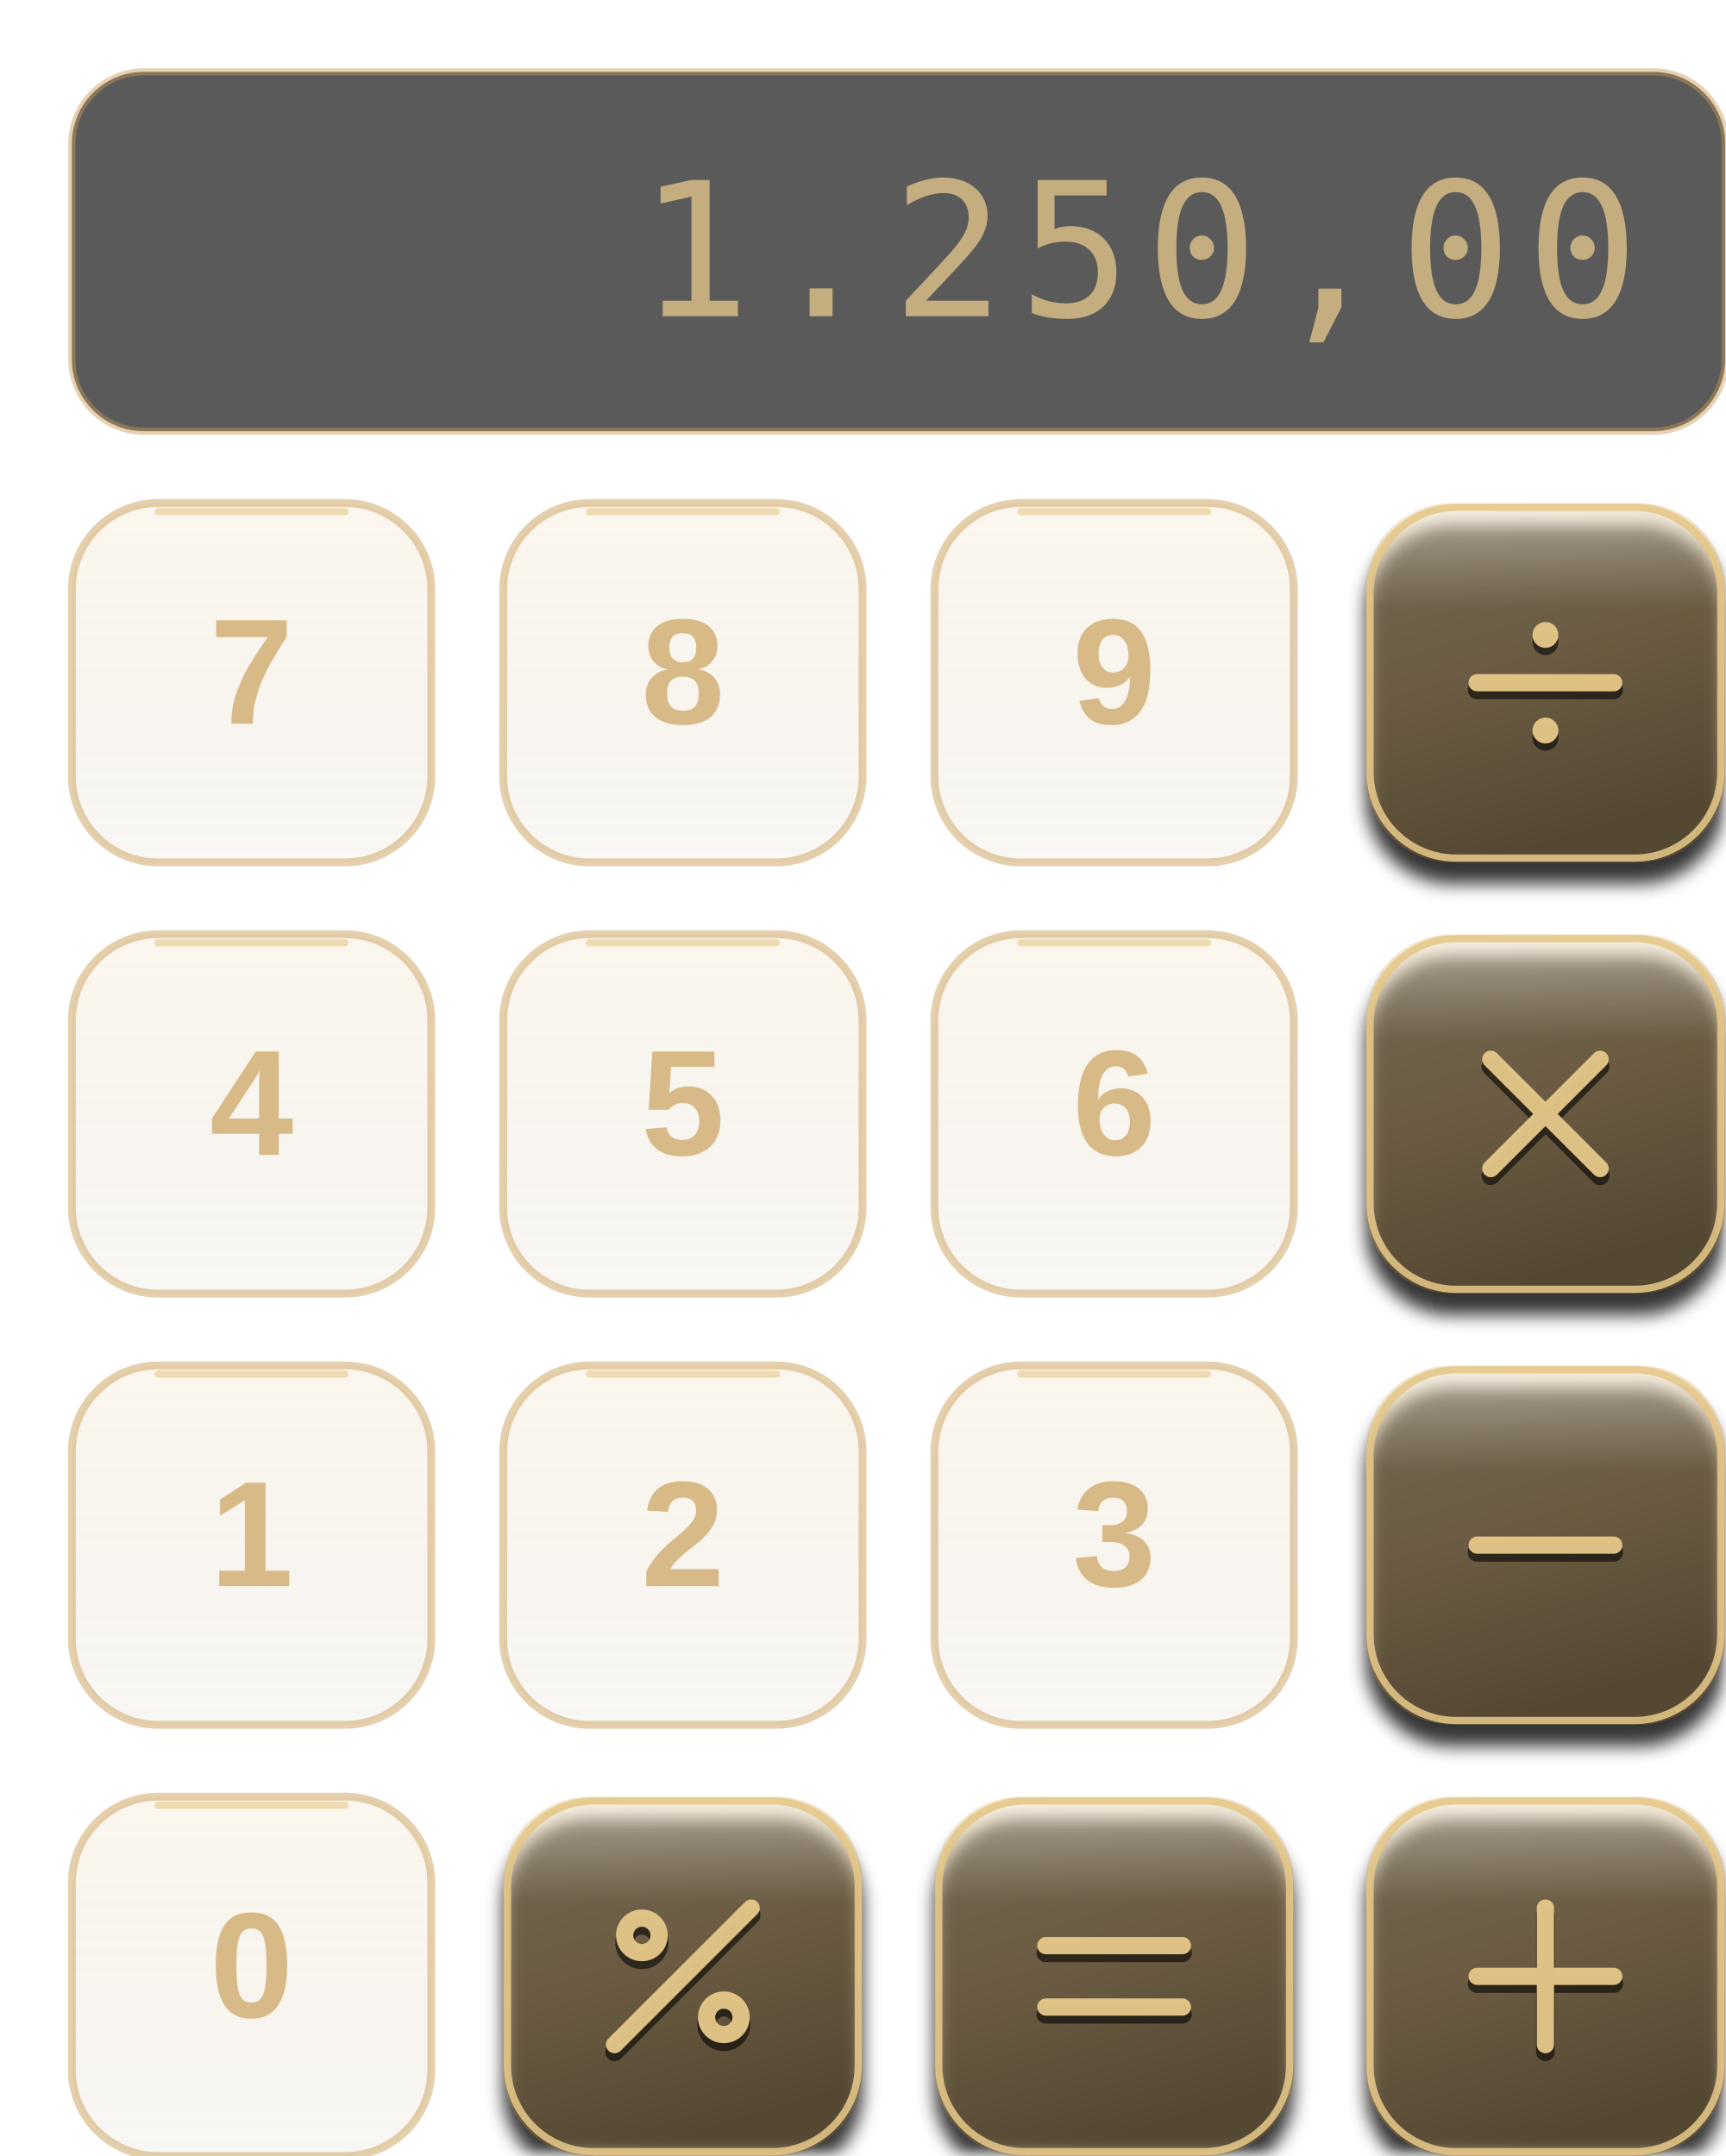
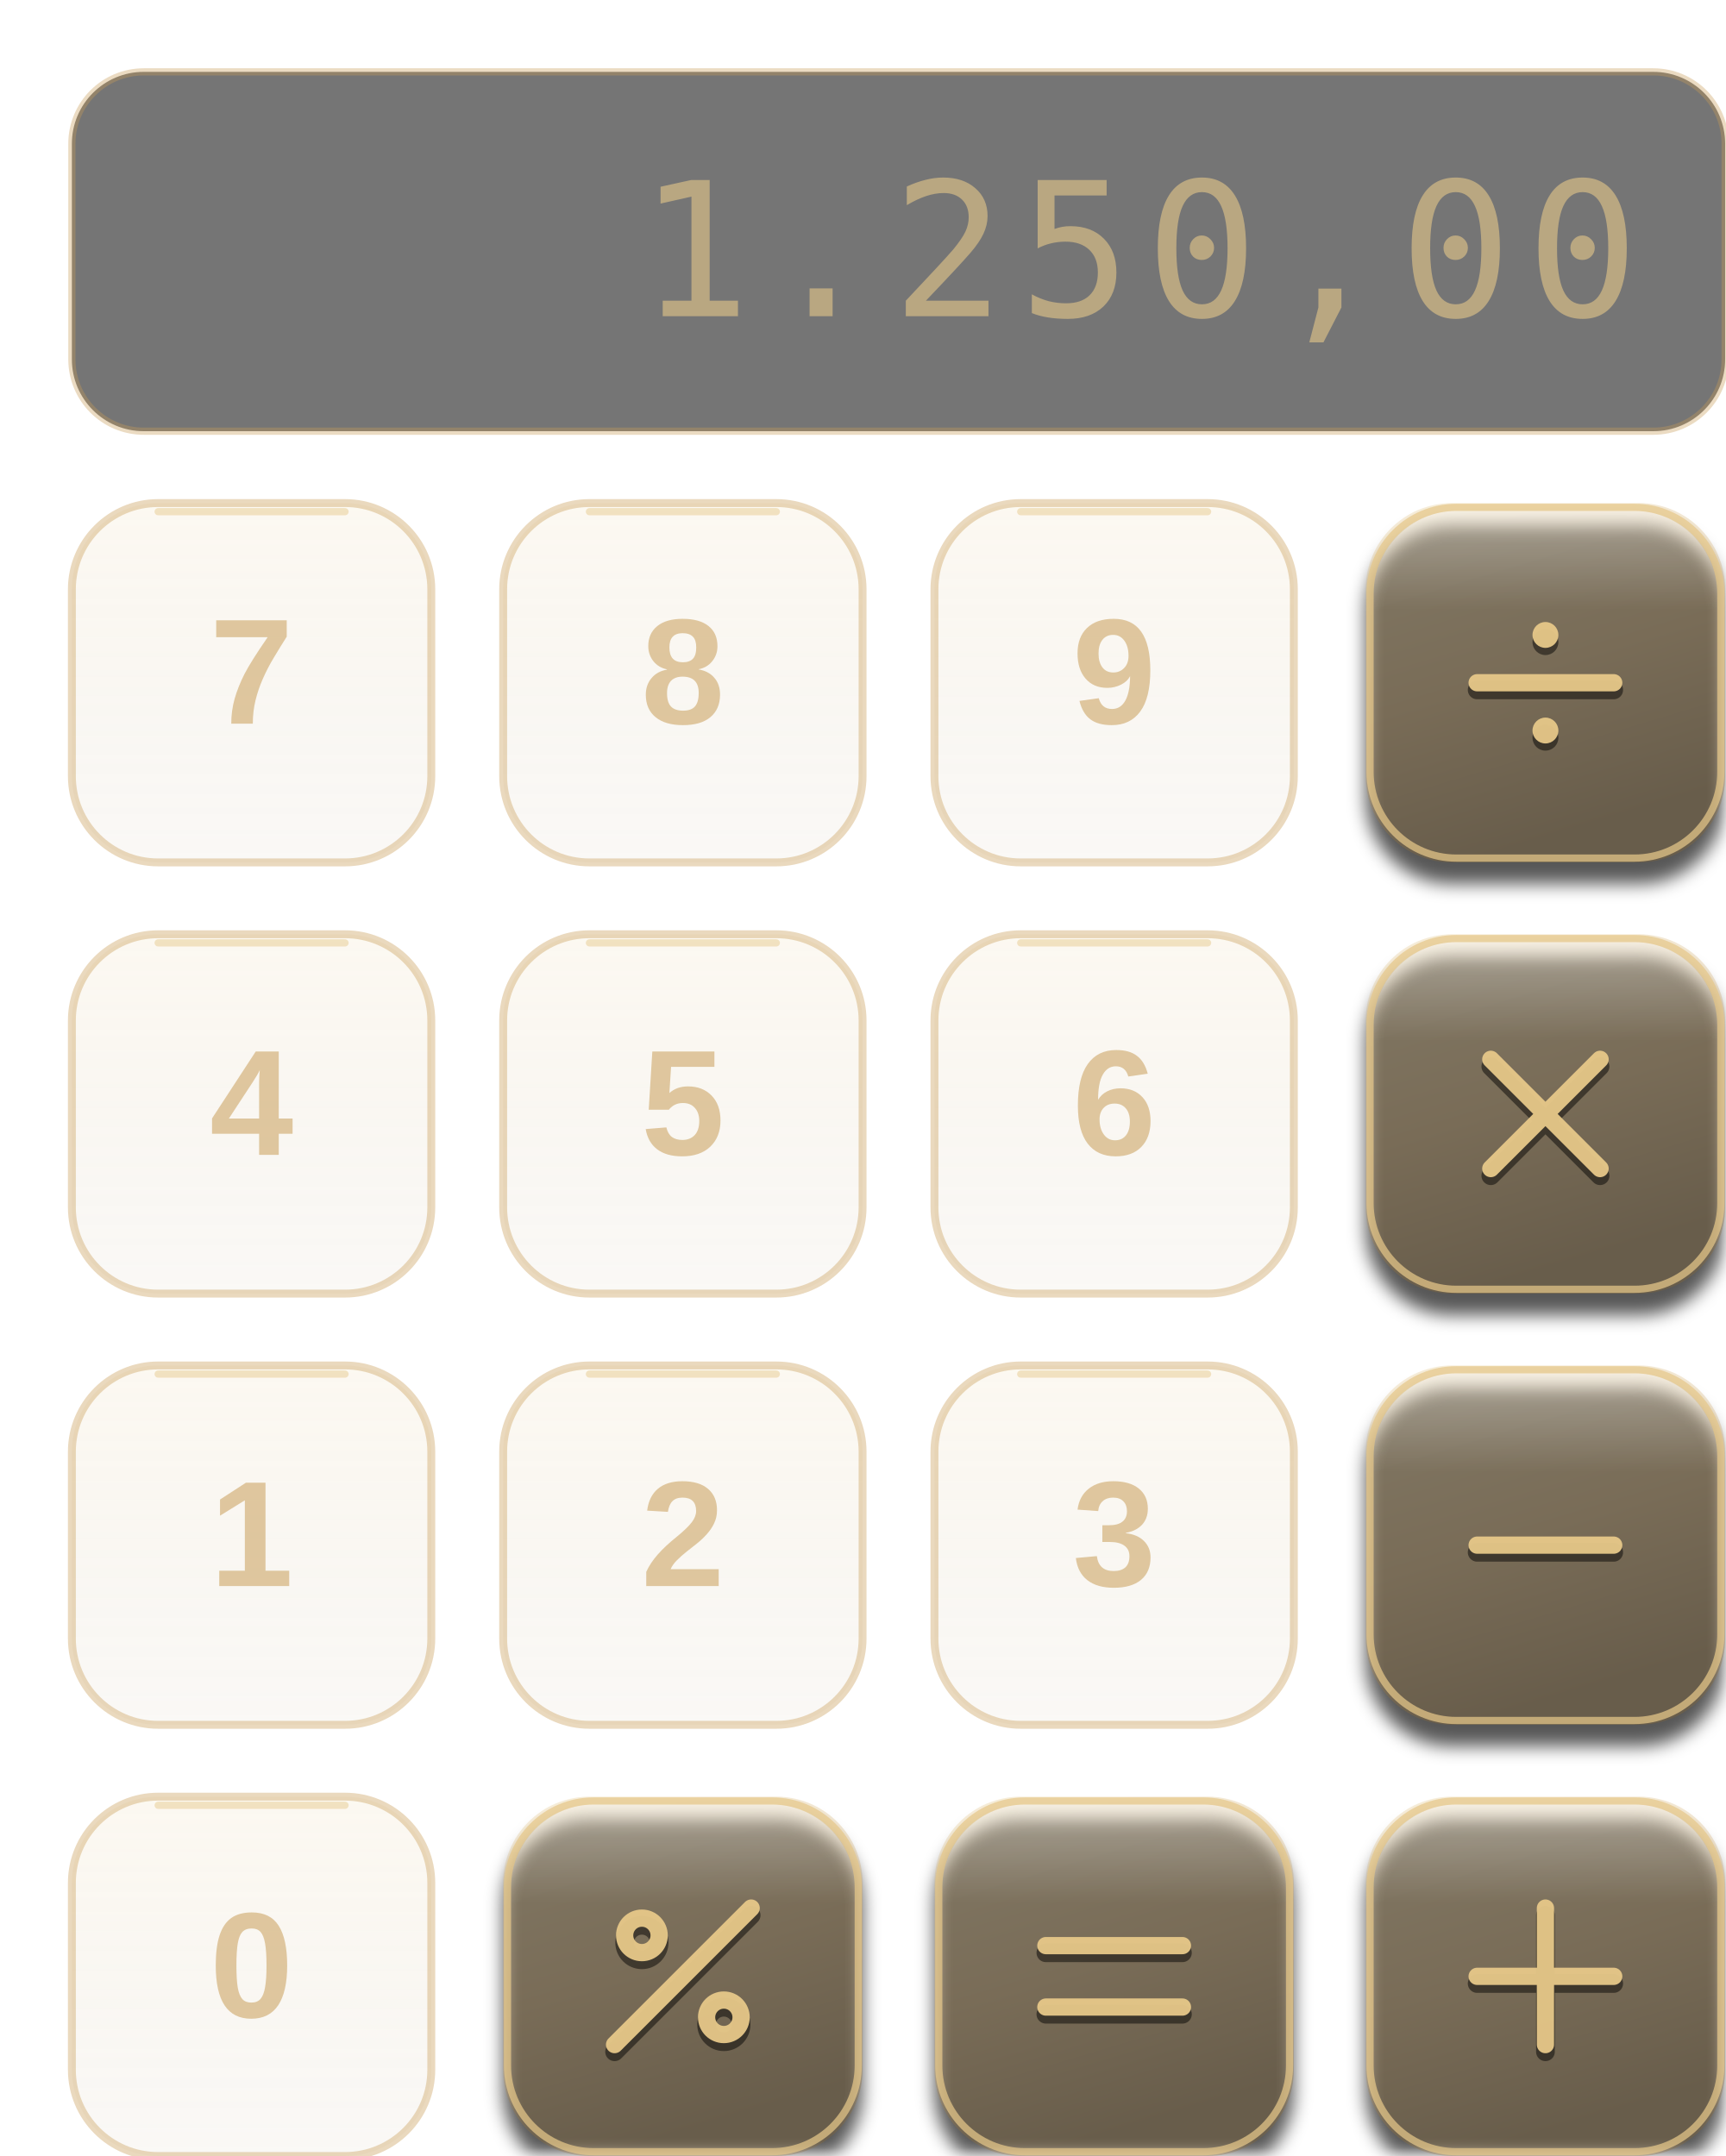
<svg xmlns="http://www.w3.org/2000/svg" width="240" height="300" viewBox="0 0 240 300">
  <defs>
    <linearGradient id="l3k" x1="0" y1="0" x2="0.3" y2="1">
      <stop offset="0" stop-color="#E6C889" />
      <stop offset="0.55" stop-color="#C89D57" />
      <stop offset="1" stop-color="#8F6A2E" />
    </linearGradient>
    <linearGradient id="l3g" x1="0" y1="0" x2="0" y2="1">
      <stop offset="0" stop-color="#ffffff" stop-opacity=".35" />
      <stop offset="0.5" stop-color="#ffffff" stop-opacity="0" />
    </linearGradient>
    <linearGradient id="l3v" x1="0" y1="0" x2="0" y2="1">
      <stop offset="0" stop-color="#E6C889" stop-opacity=".16" />
      <stop offset="1" stop-color="#8F6A2E" stop-opacity=".06" />
    </linearGradient>
    <filter id="l3s" x="-20%" y="-20%" width="140%" height="150%">
      <feDropShadow dx="0" dy="4" stdDeviation="3" flood-color="#000" flood-opacity=".45" />
    </filter>
    <filter id="l3i" x="-20%" y="-20%" width="140%" height="140%">
      <feGaussianBlur stdDeviation="1.2" />
    </filter>
  </defs>
-   <rect x="10" y="10" width="230" height="50" rx="10" fill="#000" fill-opacity="0.648" stroke="#C89D57" stroke-opacity="0.45" />
-   <text x="228" y="44" font-family="Consolas,Menlo,monospace" font-size="26" text-anchor="end" fill="#E6C889" fill-opacity="0.75" letter-spacing="2">1.250,00</text>
-   <rect x="10" y="70" width="50" height="50" rx="12" fill="url(#l3v)" fill-opacity="0.9" stroke="#C89D57" stroke-opacity="0.48" stroke-width="1.1" />
-   <path d="M22 71.2H48" stroke="#E6C889" stroke-opacity="0.6" stroke-width="1" stroke-linecap="round" />
-   <text x="35" y="100.7" font-family="Manrope,Segoe UI,Arial,sans-serif" font-size="20.9" font-weight="800" text-anchor="middle" fill="#C89D57" fill-opacity="0.675">7</text>
-   <rect x="70" y="70" width="50" height="50" rx="12" fill="url(#l3v)" fill-opacity="0.9" stroke="#C89D57" stroke-opacity="0.48" stroke-width="1.1" />
-   <path d="M82 71.2H108" stroke="#E6C889" stroke-opacity="0.6" stroke-width="1" stroke-linecap="round" />
-   <text x="95" y="100.7" font-family="Manrope,Segoe UI,Arial,sans-serif" font-size="20.9" font-weight="800" text-anchor="middle" fill="#C89D57" fill-opacity="0.675">8</text>
-   <rect x="130" y="70" width="50" height="50" rx="12" fill="url(#l3v)" fill-opacity="0.9" stroke="#C89D57" stroke-opacity="0.48" stroke-width="1.1" />
-   <path d="M142 71.2H168" stroke="#E6C889" stroke-opacity="0.6" stroke-width="1" stroke-linecap="round" />
-   <text x="155" y="100.7" font-family="Manrope,Segoe UI,Arial,sans-serif" font-size="20.9" font-weight="800" text-anchor="middle" fill="#C89D57" fill-opacity="0.675">9</text>
-   <rect x="190" y="73" width="50" height="50" rx="12" fill="#000" fill-opacity="0.792" filter="url(#l3i)" />
-   <rect x="190" y="70" width="50" height="50" rx="12" fill="url(#l3k)" fill-opacity="0.36" />
-   <rect x="191" y="71" width="48" height="27.5" rx="12" fill="url(#l3g)" fill-opacity="1.08" />
-   <rect x="190.6" y="70.6" width="48.8" height="48.8" rx="12" fill="none" stroke="#E6C889" stroke-opacity="0.864" stroke-width="1" />
-   <g stroke="#000" stroke-opacity="0.576" stroke-width="2.6" stroke-linecap="round" fill="none">
+   <rect x="10" y="10" width="230" height="50" rx="10" fill="#000" fill-opacity="0.54" stroke="#C89D57" stroke-opacity="0.36" />
+   <text x="228" y="44" font-family="Consolas,Menlo,monospace" font-size="26" text-anchor="end" fill="#E6C889" fill-opacity="0.6" letter-spacing="2">1.250,00</text>
+   <rect x="10" y="70" width="50" height="50" rx="12" fill="url(#l3v)" fill-opacity="0.72" stroke="#C89D57" stroke-opacity="0.384" stroke-width="1.1" />
+   <path d="M22 71.2H48" stroke="#E6C889" stroke-opacity="0.48" stroke-width="1" stroke-linecap="round" />
+   <text x="35" y="100.7" font-family="Manrope,Segoe UI,Arial,sans-serif" font-size="20.9" font-weight="800" text-anchor="middle" fill="#C89D57" fill-opacity="0.54">7</text>
+   <rect x="70" y="70" width="50" height="50" rx="12" fill="url(#l3v)" fill-opacity="0.72" stroke="#C89D57" stroke-opacity="0.384" stroke-width="1.1" />
+   <path d="M82 71.2H108" stroke="#E6C889" stroke-opacity="0.48" stroke-width="1" stroke-linecap="round" />
+   <text x="95" y="100.7" font-family="Manrope,Segoe UI,Arial,sans-serif" font-size="20.9" font-weight="800" text-anchor="middle" fill="#C89D57" fill-opacity="0.54">8</text>
+   <rect x="130" y="70" width="50" height="50" rx="12" fill="url(#l3v)" fill-opacity="0.72" stroke="#C89D57" stroke-opacity="0.384" stroke-width="1.1" />
+   <path d="M142 71.2H168" stroke="#E6C889" stroke-opacity="0.48" stroke-width="1" stroke-linecap="round" />
+   <text x="155" y="100.7" font-family="Manrope,Segoe UI,Arial,sans-serif" font-size="20.9" font-weight="800" text-anchor="middle" fill="#C89D57" fill-opacity="0.54">9</text>
+   <rect x="190" y="73" width="50" height="50" rx="12" fill="#000" fill-opacity="0.66" filter="url(#l3i)" />
+   <rect x="190" y="70" width="50" height="50" rx="12" fill="url(#l3k)" fill-opacity="0.3" />
+   <rect x="191" y="71" width="48" height="27.5" rx="12" fill="url(#l3g)" fill-opacity="0.9" />
+   <rect x="190.6" y="70.6" width="48.8" height="48.8" rx="12" fill="none" stroke="#E6C889" stroke-opacity="0.72" stroke-width="1" />
+   <g stroke="#000" stroke-opacity="0.48" stroke-width="2.6" stroke-linecap="round" fill="none">
    <path d="M205.5 96H224.5" />
-     <circle cx="215" cy="89.35" r="1.8" fill="#000" fill-opacity="0.576" stroke="none" />
-     <circle cx="215" cy="102.65" r="1.8" fill="#000" fill-opacity="0.576" stroke="none" />
+     <circle cx="215" cy="89.35" r="1.8" fill="#000" fill-opacity="0.48" stroke="none" />
+     <circle cx="215" cy="102.65" r="1.8" fill="#000" fill-opacity="0.48" stroke="none" />
  </g>
  <g stroke="#E6C889" stroke-opacity="0.95" stroke-width="2.4" stroke-linecap="round" fill="none">
    <path d="M205.5 95H224.5" />
    <circle cx="215" cy="88.35" r="1.8" fill="#E6C889" fill-opacity="0.95" stroke="none" />
    <circle cx="215" cy="101.65" r="1.8" fill="#E6C889" fill-opacity="0.95" stroke="none" />
  </g>
-   <rect x="10" y="130" width="50" height="50" rx="12" fill="url(#l3v)" fill-opacity="0.9" stroke="#C89D57" stroke-opacity="0.48" stroke-width="1.1" />
-   <path d="M22 131.2H48" stroke="#E6C889" stroke-opacity="0.6" stroke-width="1" stroke-linecap="round" />
-   <text x="35" y="160.7" font-family="Manrope,Segoe UI,Arial,sans-serif" font-size="20.9" font-weight="800" text-anchor="middle" fill="#C89D57" fill-opacity="0.675">4</text>
-   <rect x="70" y="130" width="50" height="50" rx="12" fill="url(#l3v)" fill-opacity="0.9" stroke="#C89D57" stroke-opacity="0.48" stroke-width="1.1" />
-   <path d="M82 131.2H108" stroke="#E6C889" stroke-opacity="0.6" stroke-width="1" stroke-linecap="round" />
-   <text x="95" y="160.7" font-family="Manrope,Segoe UI,Arial,sans-serif" font-size="20.9" font-weight="800" text-anchor="middle" fill="#C89D57" fill-opacity="0.675">5</text>
-   <rect x="130" y="130" width="50" height="50" rx="12" fill="url(#l3v)" fill-opacity="0.9" stroke="#C89D57" stroke-opacity="0.48" stroke-width="1.1" />
-   <path d="M142 131.2H168" stroke="#E6C889" stroke-opacity="0.6" stroke-width="1" stroke-linecap="round" />
-   <text x="155" y="160.7" font-family="Manrope,Segoe UI,Arial,sans-serif" font-size="20.9" font-weight="800" text-anchor="middle" fill="#C89D57" fill-opacity="0.675">6</text>
-   <rect x="190" y="133" width="50" height="50" rx="12" fill="#000" fill-opacity="0.792" filter="url(#l3i)" />
-   <rect x="190" y="130" width="50" height="50" rx="12" fill="url(#l3k)" fill-opacity="0.36" />
-   <rect x="191" y="131" width="48" height="27.5" rx="12" fill="url(#l3g)" fill-opacity="1.08" />
-   <rect x="190.6" y="130.6" width="48.8" height="48.8" rx="12" fill="none" stroke="#E6C889" stroke-opacity="0.864" stroke-width="1" />
-   <g stroke="#000" stroke-opacity="0.576" stroke-width="2.6" stroke-linecap="round" fill="none">
+   <rect x="10" y="130" width="50" height="50" rx="12" fill="url(#l3v)" fill-opacity="0.72" stroke="#C89D57" stroke-opacity="0.384" stroke-width="1.1" />
+   <path d="M22 131.2H48" stroke="#E6C889" stroke-opacity="0.48" stroke-width="1" stroke-linecap="round" />
+   <text x="35" y="160.7" font-family="Manrope,Segoe UI,Arial,sans-serif" font-size="20.9" font-weight="800" text-anchor="middle" fill="#C89D57" fill-opacity="0.54">4</text>
+   <rect x="70" y="130" width="50" height="50" rx="12" fill="url(#l3v)" fill-opacity="0.72" stroke="#C89D57" stroke-opacity="0.384" stroke-width="1.1" />
+   <path d="M82 131.2H108" stroke="#E6C889" stroke-opacity="0.48" stroke-width="1" stroke-linecap="round" />
+   <text x="95" y="160.7" font-family="Manrope,Segoe UI,Arial,sans-serif" font-size="20.9" font-weight="800" text-anchor="middle" fill="#C89D57" fill-opacity="0.54">5</text>
+   <rect x="130" y="130" width="50" height="50" rx="12" fill="url(#l3v)" fill-opacity="0.72" stroke="#C89D57" stroke-opacity="0.384" stroke-width="1.1" />
+   <path d="M142 131.2H168" stroke="#E6C889" stroke-opacity="0.48" stroke-width="1" stroke-linecap="round" />
+   <text x="155" y="160.7" font-family="Manrope,Segoe UI,Arial,sans-serif" font-size="20.9" font-weight="800" text-anchor="middle" fill="#C89D57" fill-opacity="0.54">6</text>
+   <rect x="190" y="133" width="50" height="50" rx="12" fill="#000" fill-opacity="0.66" filter="url(#l3i)" />
+   <rect x="190" y="130" width="50" height="50" rx="12" fill="url(#l3k)" fill-opacity="0.3" />
+   <rect x="191" y="131" width="48" height="27.5" rx="12" fill="url(#l3g)" fill-opacity="0.9" />
+   <rect x="190.6" y="130.6" width="48.8" height="48.8" rx="12" fill="none" stroke="#E6C889" stroke-opacity="0.72" stroke-width="1" />
+   <g stroke="#000" stroke-opacity="0.48" stroke-width="2.6" stroke-linecap="round" fill="none">
    <path d="M207.4 148.4L222.6 163.6M222.6 148.4L207.4 163.6" />
  </g>
  <g stroke="#E6C889" stroke-opacity="0.95" stroke-width="2.4" stroke-linecap="round" fill="none">
    <path d="M207.4 147.4L222.6 162.6M222.6 147.4L207.4 162.6" />
  </g>
-   <rect x="10" y="190" width="50" height="50" rx="12" fill="url(#l3v)" fill-opacity="0.9" stroke="#C89D57" stroke-opacity="0.48" stroke-width="1.1" />
-   <path d="M22 191.2H48" stroke="#E6C889" stroke-opacity="0.6" stroke-width="1" stroke-linecap="round" />
-   <text x="35" y="220.7" font-family="Manrope,Segoe UI,Arial,sans-serif" font-size="20.9" font-weight="800" text-anchor="middle" fill="#C89D57" fill-opacity="0.675">1</text>
-   <rect x="70" y="190" width="50" height="50" rx="12" fill="url(#l3v)" fill-opacity="0.9" stroke="#C89D57" stroke-opacity="0.48" stroke-width="1.1" />
-   <path d="M82 191.2H108" stroke="#E6C889" stroke-opacity="0.6" stroke-width="1" stroke-linecap="round" />
-   <text x="95" y="220.7" font-family="Manrope,Segoe UI,Arial,sans-serif" font-size="20.9" font-weight="800" text-anchor="middle" fill="#C89D57" fill-opacity="0.675">2</text>
-   <rect x="130" y="190" width="50" height="50" rx="12" fill="url(#l3v)" fill-opacity="0.9" stroke="#C89D57" stroke-opacity="0.48" stroke-width="1.1" />
-   <path d="M142 191.2H168" stroke="#E6C889" stroke-opacity="0.6" stroke-width="1" stroke-linecap="round" />
-   <text x="155" y="220.7" font-family="Manrope,Segoe UI,Arial,sans-serif" font-size="20.9" font-weight="800" text-anchor="middle" fill="#C89D57" fill-opacity="0.675">3</text>
-   <rect x="190" y="193" width="50" height="50" rx="12" fill="#000" fill-opacity="0.792" filter="url(#l3i)" />
-   <rect x="190" y="190" width="50" height="50" rx="12" fill="url(#l3k)" fill-opacity="0.36" />
-   <rect x="191" y="191" width="48" height="27.5" rx="12" fill="url(#l3g)" fill-opacity="1.08" />
-   <rect x="190.6" y="190.6" width="48.8" height="48.8" rx="12" fill="none" stroke="#E6C889" stroke-opacity="0.864" stroke-width="1" />
-   <g stroke="#000" stroke-opacity="0.576" stroke-width="2.6" stroke-linecap="round" fill="none">
+   <rect x="10" y="190" width="50" height="50" rx="12" fill="url(#l3v)" fill-opacity="0.72" stroke="#C89D57" stroke-opacity="0.384" stroke-width="1.1" />
+   <path d="M22 191.2H48" stroke="#E6C889" stroke-opacity="0.48" stroke-width="1" stroke-linecap="round" />
+   <text x="35" y="220.7" font-family="Manrope,Segoe UI,Arial,sans-serif" font-size="20.9" font-weight="800" text-anchor="middle" fill="#C89D57" fill-opacity="0.54">1</text>
+   <rect x="70" y="190" width="50" height="50" rx="12" fill="url(#l3v)" fill-opacity="0.72" stroke="#C89D57" stroke-opacity="0.384" stroke-width="1.1" />
+   <path d="M82 191.2H108" stroke="#E6C889" stroke-opacity="0.48" stroke-width="1" stroke-linecap="round" />
+   <text x="95" y="220.7" font-family="Manrope,Segoe UI,Arial,sans-serif" font-size="20.9" font-weight="800" text-anchor="middle" fill="#C89D57" fill-opacity="0.54">2</text>
+   <rect x="130" y="190" width="50" height="50" rx="12" fill="url(#l3v)" fill-opacity="0.72" stroke="#C89D57" stroke-opacity="0.384" stroke-width="1.1" />
+   <path d="M142 191.2H168" stroke="#E6C889" stroke-opacity="0.48" stroke-width="1" stroke-linecap="round" />
+   <text x="155" y="220.7" font-family="Manrope,Segoe UI,Arial,sans-serif" font-size="20.9" font-weight="800" text-anchor="middle" fill="#C89D57" fill-opacity="0.54">3</text>
+   <rect x="190" y="193" width="50" height="50" rx="12" fill="#000" fill-opacity="0.66" filter="url(#l3i)" />
+   <rect x="190" y="190" width="50" height="50" rx="12" fill="url(#l3k)" fill-opacity="0.3" />
+   <rect x="191" y="191" width="48" height="27.5" rx="12" fill="url(#l3g)" fill-opacity="0.9" />
+   <rect x="190.6" y="190.6" width="48.8" height="48.8" rx="12" fill="none" stroke="#E6C889" stroke-opacity="0.72" stroke-width="1" />
+   <g stroke="#000" stroke-opacity="0.48" stroke-width="2.6" stroke-linecap="round" fill="none">
    <path d="M205.5 216H224.5" />
  </g>
  <g stroke="#E6C889" stroke-opacity="0.95" stroke-width="2.4" stroke-linecap="round" fill="none">
    <path d="M205.5 215H224.5" />
  </g>
-   <rect x="10" y="250" width="50" height="50" rx="12" fill="url(#l3v)" fill-opacity="0.9" stroke="#C89D57" stroke-opacity="0.48" stroke-width="1.1" />
-   <path d="M22 251.2H48" stroke="#E6C889" stroke-opacity="0.6" stroke-width="1" stroke-linecap="round" />
-   <text x="35" y="280.7" font-family="Manrope,Segoe UI,Arial,sans-serif" font-size="20.9" font-weight="800" text-anchor="middle" fill="#C89D57" fill-opacity="0.675">0</text>
-   <rect x="70" y="253" width="50" height="50" rx="12" fill="#000" fill-opacity="0.792" filter="url(#l3i)" />
-   <rect x="70" y="250" width="50" height="50" rx="12" fill="url(#l3k)" fill-opacity="0.36" />
-   <rect x="71" y="251" width="48" height="27.5" rx="12" fill="url(#l3g)" fill-opacity="1.08" />
-   <rect x="70.6" y="250.6" width="48.8" height="48.8" rx="12" fill="none" stroke="#E6C889" stroke-opacity="0.864" stroke-width="1" />
-   <g stroke="#000" stroke-opacity="0.576" stroke-width="2.6" stroke-linecap="round" fill="none">
+   <rect x="10" y="250" width="50" height="50" rx="12" fill="url(#l3v)" fill-opacity="0.72" stroke="#C89D57" stroke-opacity="0.384" stroke-width="1.1" />
+   <path d="M22 251.2H48" stroke="#E6C889" stroke-opacity="0.48" stroke-width="1" stroke-linecap="round" />
+   <text x="35" y="280.7" font-family="Manrope,Segoe UI,Arial,sans-serif" font-size="20.9" font-weight="800" text-anchor="middle" fill="#C89D57" fill-opacity="0.54">0</text>
+   <rect x="70" y="253" width="50" height="50" rx="12" fill="#000" fill-opacity="0.66" filter="url(#l3i)" />
+   <rect x="70" y="250" width="50" height="50" rx="12" fill="url(#l3k)" fill-opacity="0.3" />
+   <rect x="71" y="251" width="48" height="27.5" rx="12" fill="url(#l3g)" fill-opacity="0.9" />
+   <rect x="70.6" y="250.6" width="48.8" height="48.8" rx="12" fill="none" stroke="#E6C889" stroke-opacity="0.72" stroke-width="1" />
+   <g stroke="#000" stroke-opacity="0.48" stroke-width="2.6" stroke-linecap="round" fill="none">
    <path d="M85.5 285.5L104.5 266.5" />
    <circle cx="89.3" cy="270.3" r="2.4" />
    <circle cx="100.7" cy="281.7" r="2.4" />
  </g>
  <g stroke="#E6C889" stroke-opacity="0.95" stroke-width="2.4" stroke-linecap="round" fill="none">
    <path d="M85.5 284.5L104.5 265.5" />
    <circle cx="89.3" cy="269.3" r="2.4" />
    <circle cx="100.7" cy="280.7" r="2.4" />
  </g>
-   <rect x="130" y="253" width="50" height="50" rx="12" fill="#000" fill-opacity="0.792" filter="url(#l3i)" />
-   <rect x="130" y="250" width="50" height="50" rx="12" fill="url(#l3k)" fill-opacity="0.36" />
-   <rect x="131" y="251" width="48" height="27.5" rx="12" fill="url(#l3g)" fill-opacity="1.08" />
-   <rect x="130.6" y="250.6" width="48.8" height="48.8" rx="12" fill="none" stroke="#E6C889" stroke-opacity="0.864" stroke-width="1" />
-   <g stroke="#000" stroke-opacity="0.576" stroke-width="2.6" stroke-linecap="round" fill="none">
+   <rect x="130" y="253" width="50" height="50" rx="12" fill="#000" fill-opacity="0.66" filter="url(#l3i)" />
+   <rect x="130" y="250" width="50" height="50" rx="12" fill="url(#l3k)" fill-opacity="0.3" />
+   <rect x="131" y="251" width="48" height="27.5" rx="12" fill="url(#l3g)" fill-opacity="0.9" />
+   <rect x="130.6" y="250.6" width="48.8" height="48.8" rx="12" fill="none" stroke="#E6C889" stroke-opacity="0.72" stroke-width="1" />
+   <g stroke="#000" stroke-opacity="0.48" stroke-width="2.6" stroke-linecap="round" fill="none">
    <path d="M145.5 271.725H164.5M145.5 280.275H164.5" />
  </g>
  <g stroke="#E6C889" stroke-opacity="0.95" stroke-width="2.4" stroke-linecap="round" fill="none">
    <path d="M145.5 270.725H164.5M145.5 279.275H164.5" />
  </g>
-   <rect x="190" y="253" width="50" height="50" rx="12" fill="#000" fill-opacity="0.792" filter="url(#l3i)" />
-   <rect x="190" y="250" width="50" height="50" rx="12" fill="url(#l3k)" fill-opacity="0.36" />
-   <rect x="191" y="251" width="48" height="27.5" rx="12" fill="url(#l3g)" fill-opacity="1.08" />
-   <rect x="190.6" y="250.6" width="48.8" height="48.8" rx="12" fill="none" stroke="#E6C889" stroke-opacity="0.864" stroke-width="1" />
-   <g stroke="#000" stroke-opacity="0.576" stroke-width="2.6" stroke-linecap="round" fill="none">
+   <rect x="190" y="253" width="50" height="50" rx="12" fill="#000" fill-opacity="0.66" filter="url(#l3i)" />
+   <rect x="190" y="250" width="50" height="50" rx="12" fill="url(#l3k)" fill-opacity="0.3" />
+   <rect x="191" y="251" width="48" height="27.5" rx="12" fill="url(#l3g)" fill-opacity="0.9" />
+   <rect x="190.6" y="250.6" width="48.8" height="48.8" rx="12" fill="none" stroke="#E6C889" stroke-opacity="0.72" stroke-width="1" />
+   <g stroke="#000" stroke-opacity="0.48" stroke-width="2.6" stroke-linecap="round" fill="none">
    <path d="M205.5 276H224.5M215 266.5V285.5" />
  </g>
  <g stroke="#E6C889" stroke-opacity="0.95" stroke-width="2.4" stroke-linecap="round" fill="none">
    <path d="M205.5 275H224.5M215 265.5V284.5" />
  </g>
</svg>
